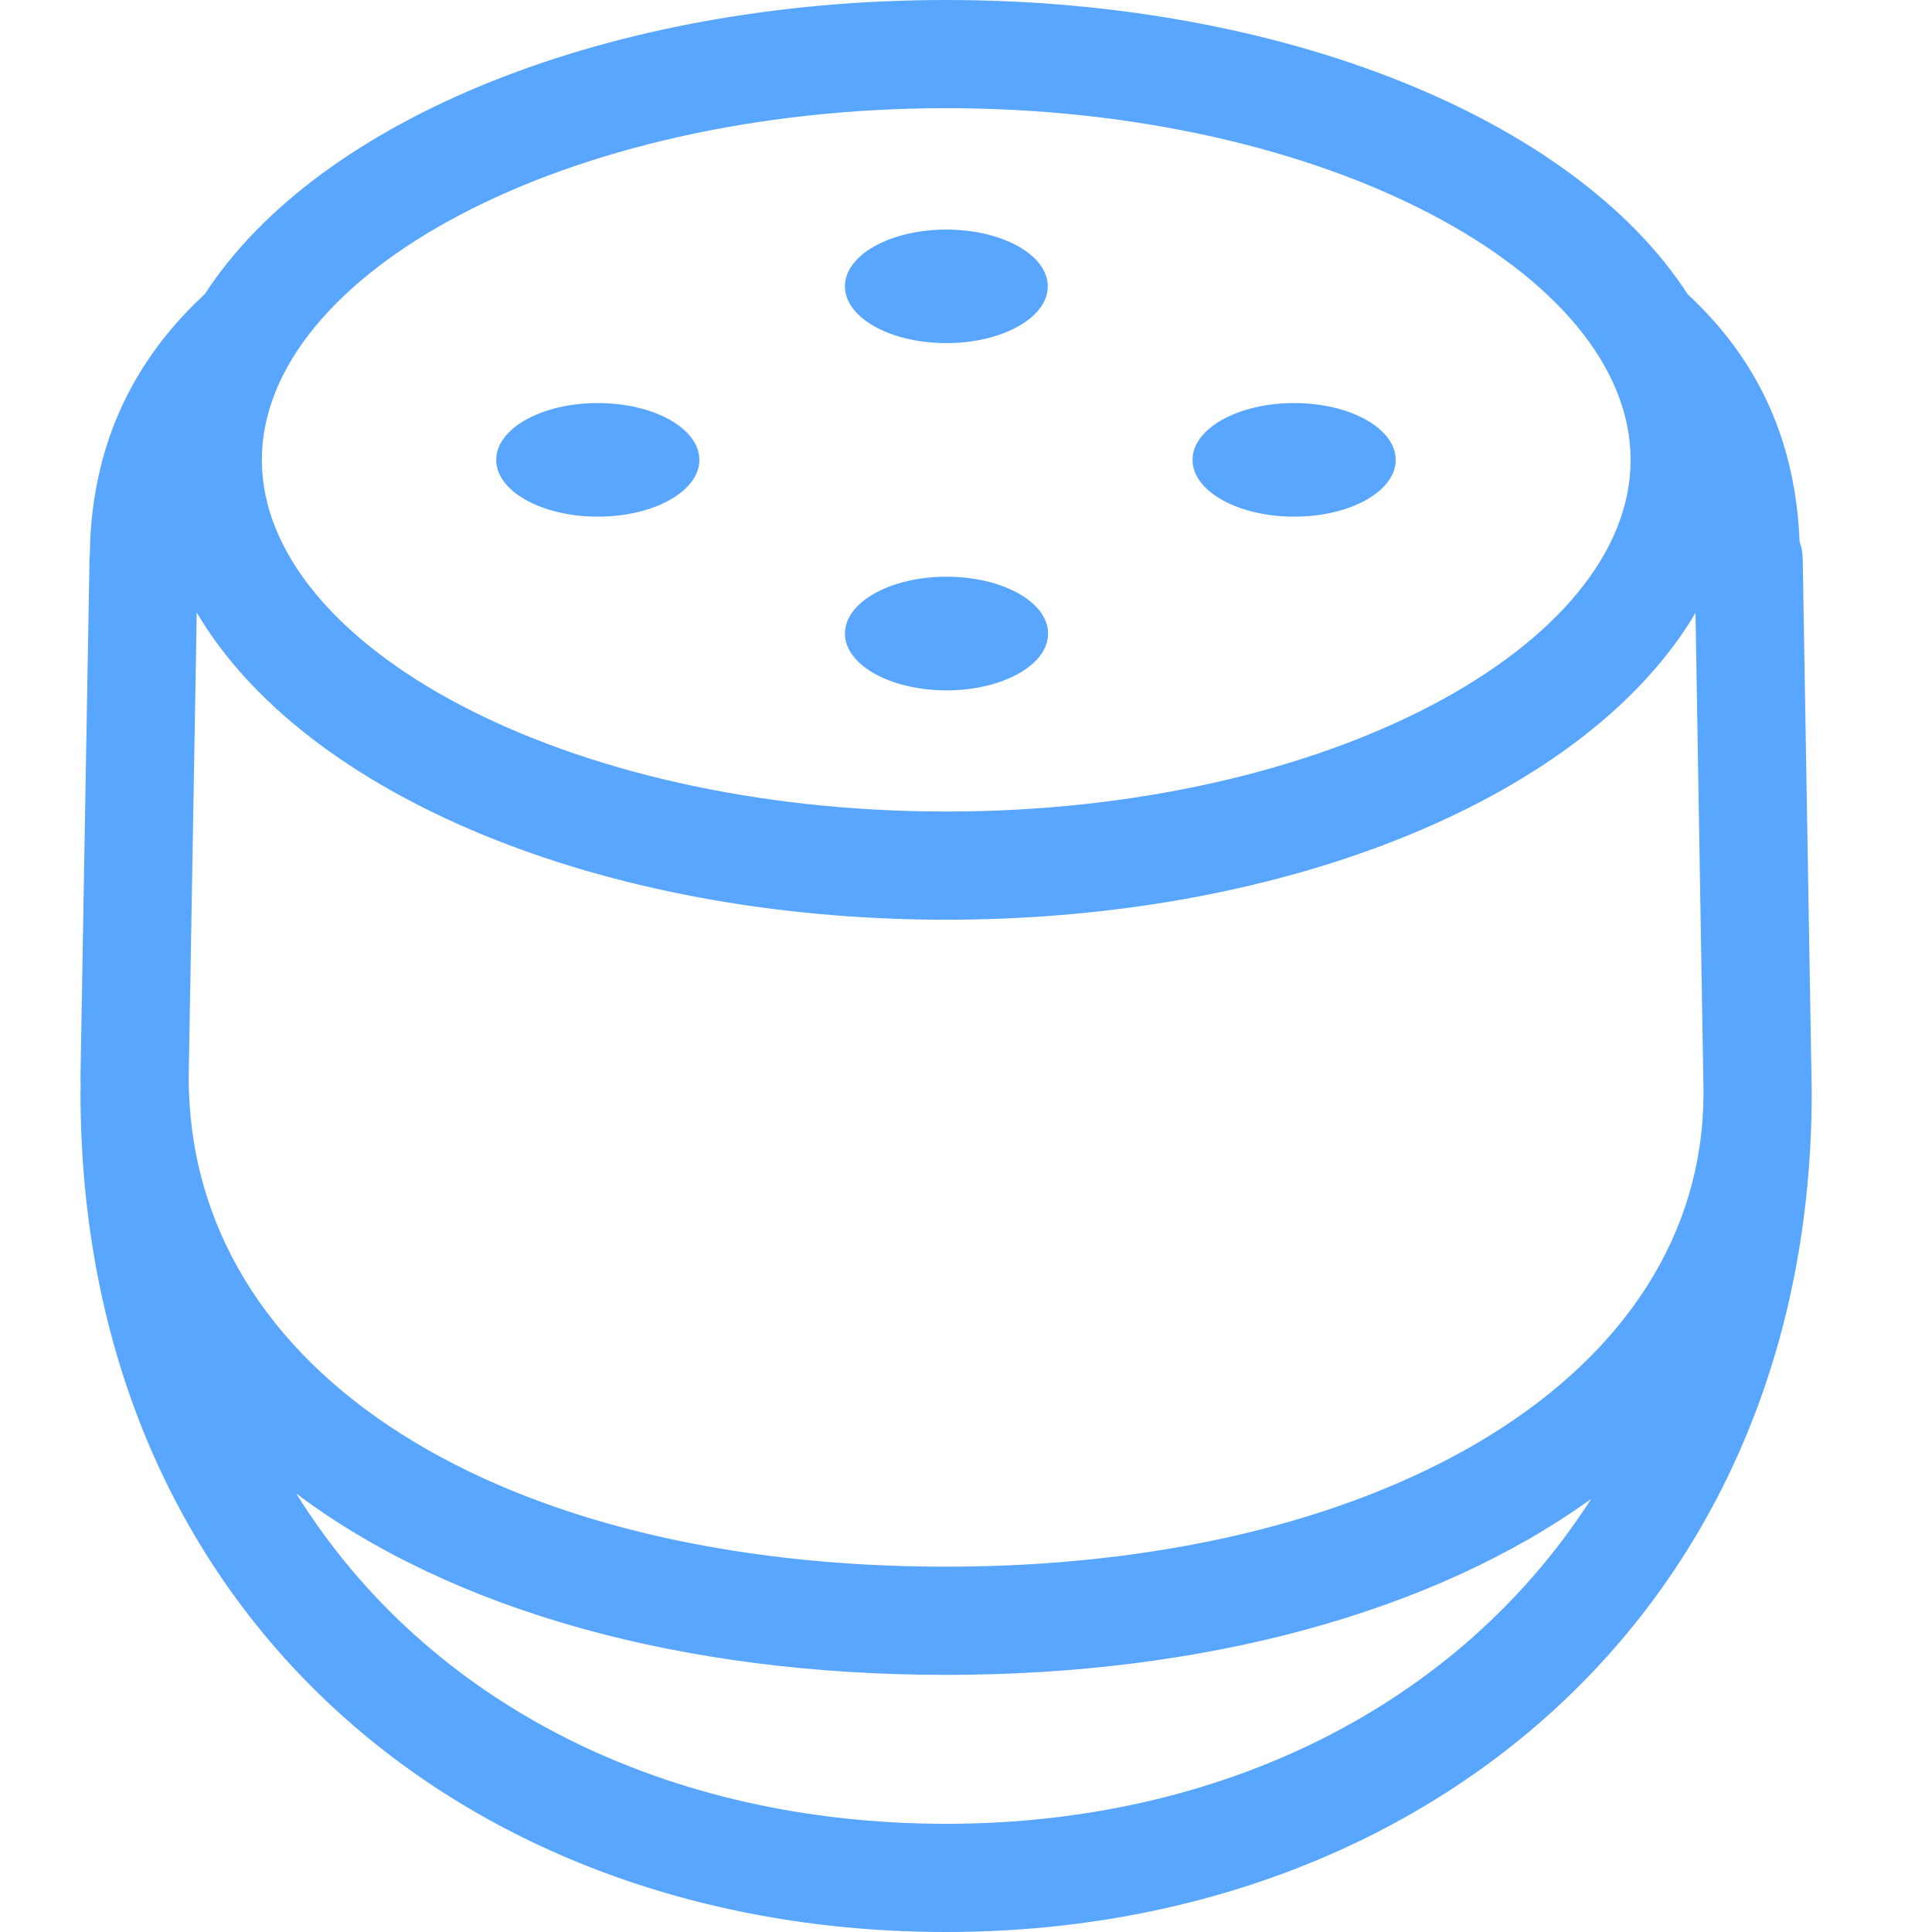
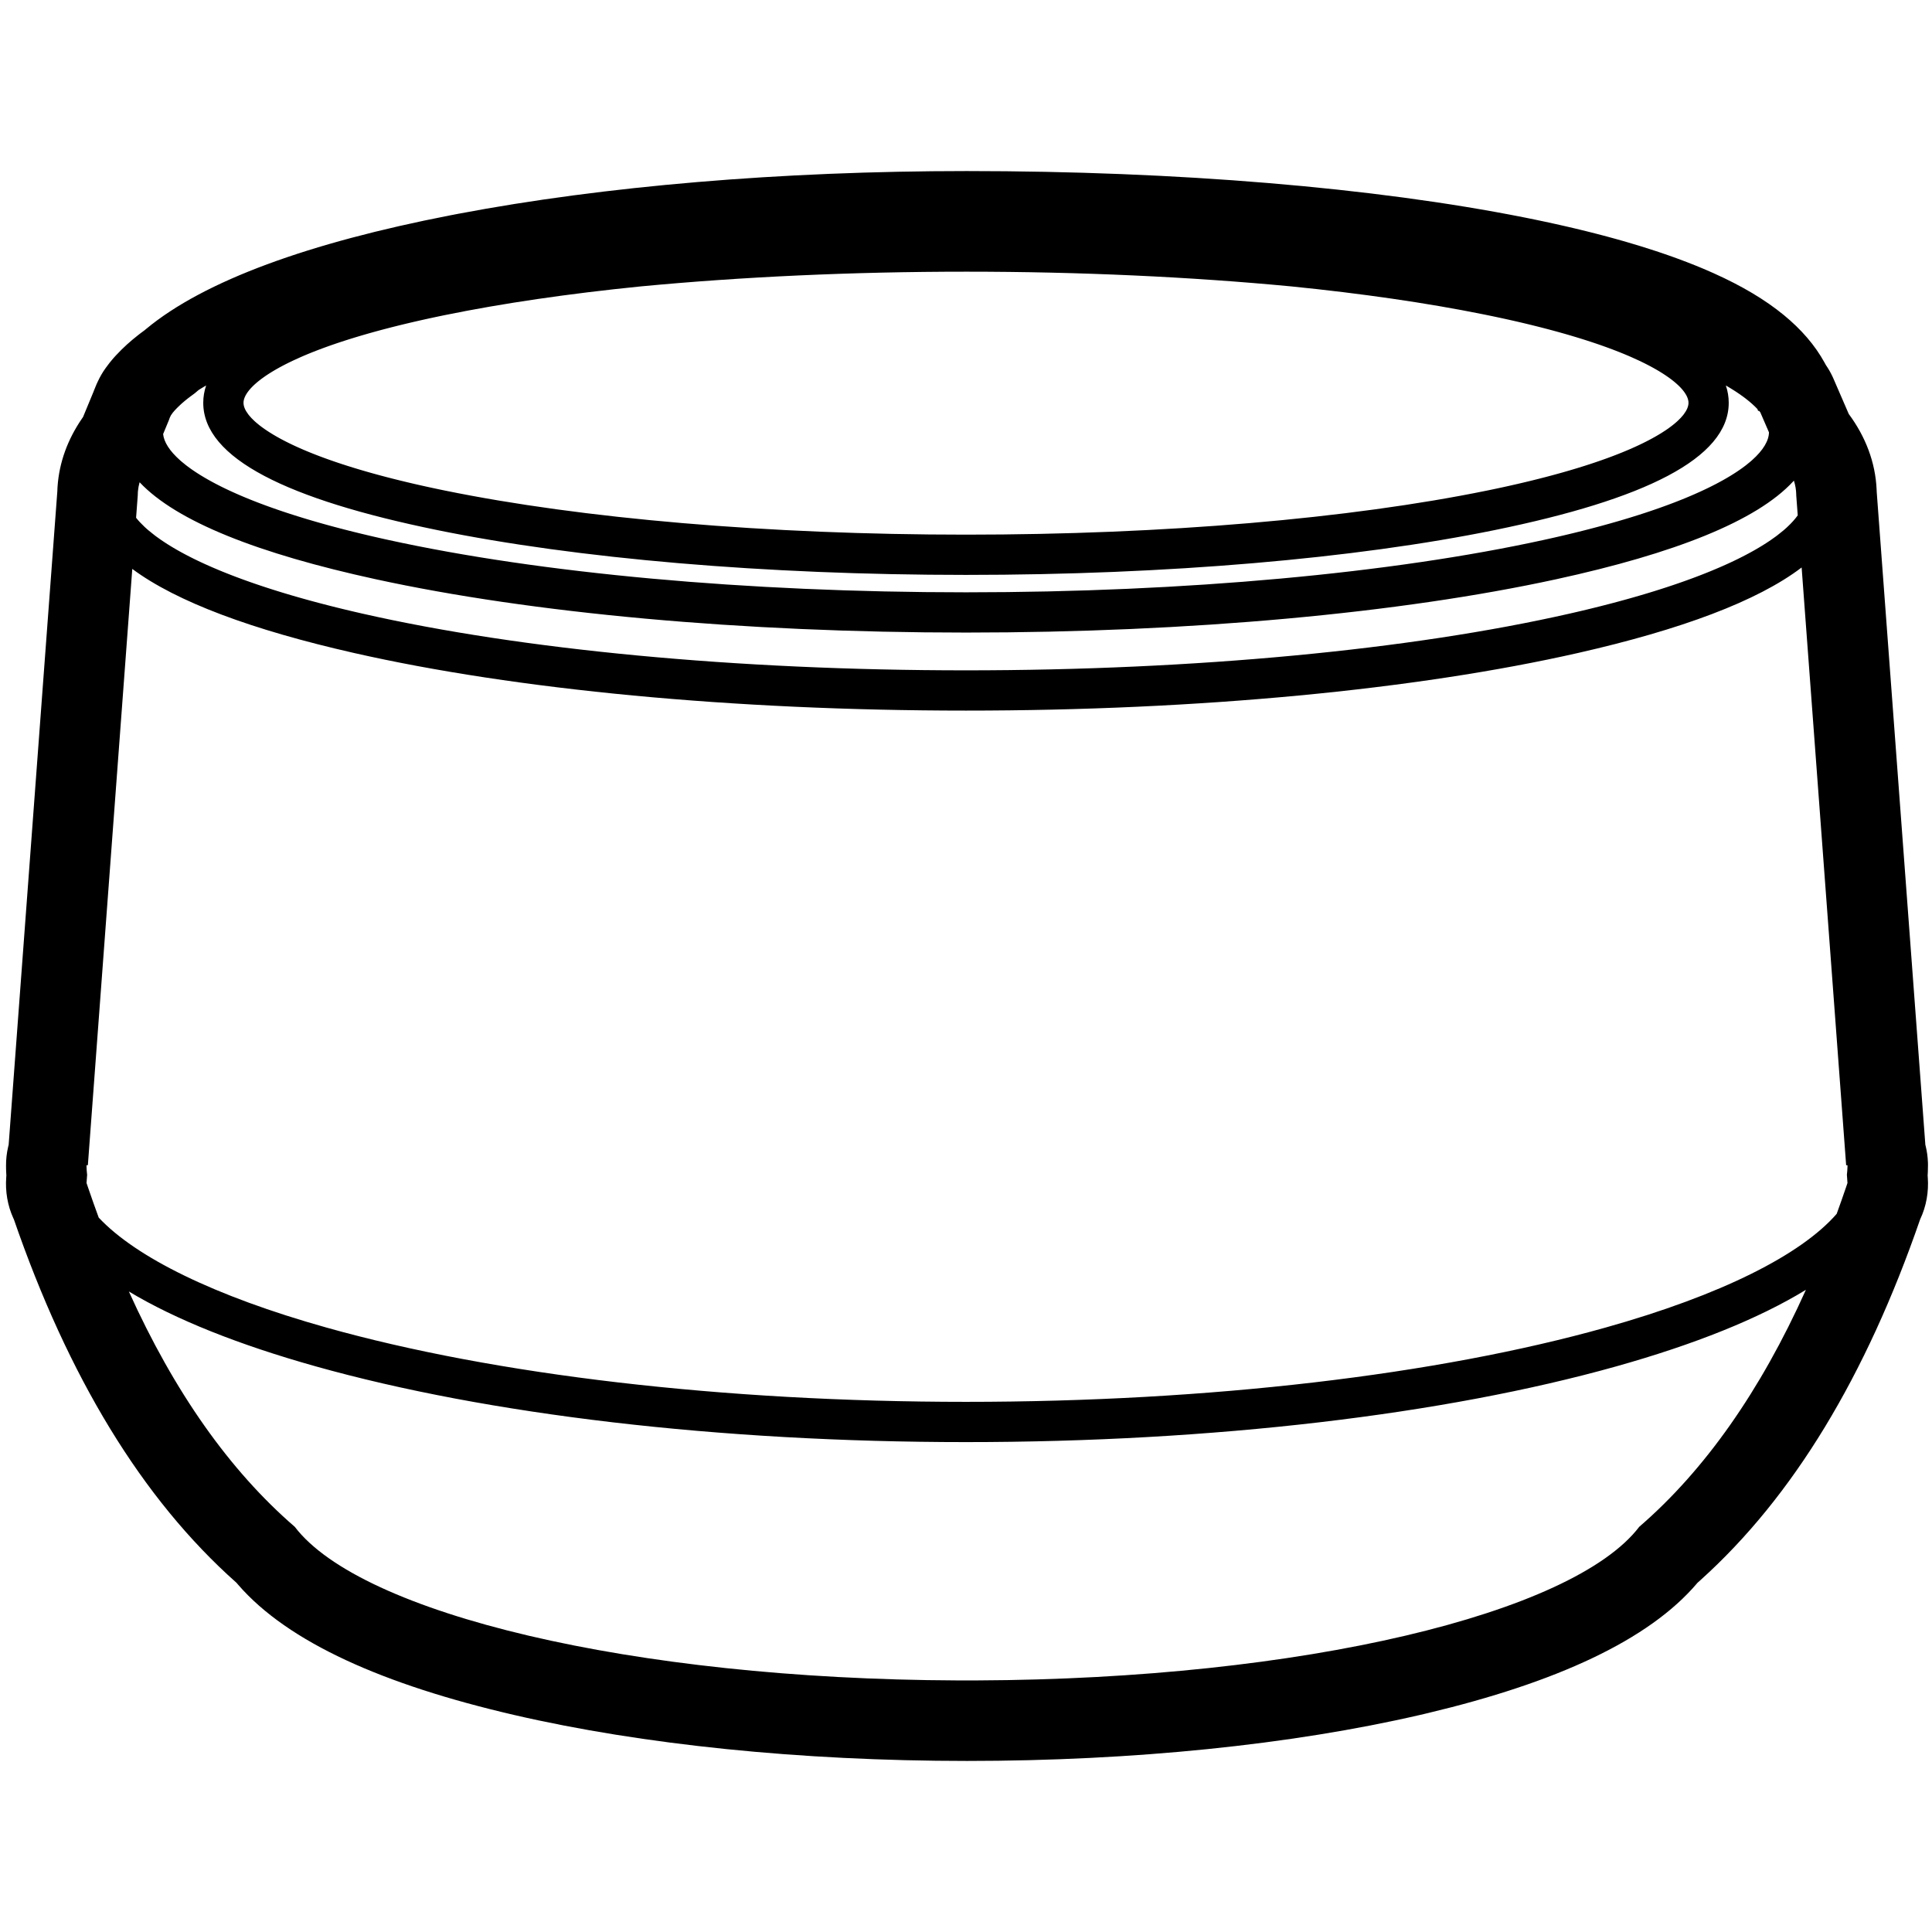
- <svg xmlns="http://www.w3.org/2000/svg" width="24" height="24" viewBox="0 0 24 24">
-   <path fill="#58A6FF" fill-rule="nonzero" d="M11.754 0c4.18 0 7.8 1.474 9.213 3.658l-.023-.022c.92.844 1.363 1.875 1.411 3.093a.628.628 0 0 1 .033.13l.006.084.112 6.62v.001C22.506 19.995 17.691 24 11.753 24 5.775 24 1 20.03 1 13.564l.002-.042L1 13.365l.112-6.423.005-.077.003-.14c.05-1.134.465-2.123 1.291-2.944l.135-.13C3.963 1.47 7.58 0 11.754 0zM3.68 18.553c1.63 2.622 4.601 4.103 8.074 4.103 3.41 0 6.364-1.465 8.012-4.036-1.96 1.413-4.813 2.186-8.012 2.186-3.285 0-6.135-.797-8.074-2.253zM2.444 7.609l-.1 5.768c0 3.724 3.919 6.085 9.409 6.085 5.25 0 9.27-2.23 9.405-5.707l.004-.181-.1-5.96c-1.341 2.268-5.032 3.811-9.308 3.811-4.28 0-7.973-1.545-9.31-3.816zm9.31-6.265c-4.745 0-8.501 2.064-8.501 4.369 0 2.304 3.756 4.368 8.501 4.368 4.745 0 8.502-2.064 8.502-4.368 0-2.304-3.757-4.369-8.502-4.369zm.004 5.82c.697 0 1.262.316 1.262.706 0 .39-.565.706-1.262.706-.698 0-1.262-.316-1.262-.706 0-.39.565-.706 1.262-.706zm4.318-2.157c.698 0 1.262.316 1.262.706 0 .39-.565.705-1.262.705-.697 0-1.262-.316-1.262-.705 0-.39.565-.706 1.262-.706zm-8.65 0c.698 0 1.262.316 1.262.706 0 .39-.565.705-1.262.705-.697 0-1.262-.316-1.262-.705 0-.39.565-.706 1.262-.706zm4.33-2.155c.695 0 1.26.315 1.26.705 0 .365-.496.665-1.132.702l-.128.003c-.696 0-1.26-.315-1.26-.705 0-.39.563-.705 1.26-.705z" />
+ <svg xmlns="http://www.w3.org/2000/svg" height="960" viewBox="0 0 960 960" width="960">
+   <path d="m480.5 85c104.585 0 202.254 8.195 276.831 23.033l2.788.56 2.765.566c.459.095.917.19 1.374.285l2.73.575 2.707.581 2.683.587c.89.197 1.777.394 2.66.593l2.636.598c.437.1.874.201 1.309.301l2.6.607c.431.102.862.204 1.291.306l2.564.616 2.54.622 2.516.628 2.492.634 2.468.64c.409.107.817.214 1.225.322l2.431.649c.806.217 1.608.435 2.406.655l2.382.66c.79.221 1.575.443 2.357.666l2.332.672c4.639 1.35 9.129 2.736 13.465 4.157l2.155.713c1.071.358 2.133.719 3.185 1.081l2.091.728 2.065.734 2.039.74c3.039 1.114 5.991 2.248 8.852 3.402l1.895.772c.627.258 1.25.518 1.868.778l1.841.784c1.219.525 2.419 1.053 3.602 1.585 13.734 6.181 25.336 13.002 34.778 20.764 8.496 6.985 15.386 14.83 20.258 23.716l.401.743.143.273.209.302c1.169 1.717 2.213 3.539 3.116 5.455l.332.723.193.438 7.562 17.457.052.068c8.276 11.225 13.223 23.912 13.804 37.686l.029.842 24.173 324.533.142.557c.65 2.634 1.039 5.372 1.137 8.183l.02.768.005.661c0 1.082-.023 2.163-.068 3.243l-.053 1.079-.047.748.07.981c.524 7.125-.71 14.376-3.799 20.849-26.872 77.797-63.014 137.712-109.086 179.201l-1.399 1.252-.15.132-.089.109c-24.129 28.513-70.476 49.543-133.914 64.64l-1.928.456-2.04.476c-63.669 14.741-142.278 22.835-224.998 22.835-82.72 0-161.329-8.094-224.999-22.835-64.819-15.008-112.296-36.042-137.138-64.7l-.746-.871-.09-.109-.123-.109c-46.837-41.611-83.497-102.11-110.679-180.983l.171.506-.275-.588c-2.891-6.331-4.035-13.369-3.525-20.289l.007-.064.063-.876-.066-1.138-.027-.579-.023-.579-.033-1.159-.007-.419-.008-.789c-.035-3.306.333-6.522 1.056-9.602l.173-.708.072-.279 24.197-324.85.041-1.143.016-.344.041-.687c.842-12.215 5.099-23.519 12.035-33.674l.428-.62.205-.294 5.242-12.667.198-.544c.374-1.009.782-2.007 1.224-2.992l.337-.737.295-.619.044-.095c1.089-2.369 2.394-4.598 3.884-6.667l.453-.616.212-.281.034-.047c.81-1.116 1.663-2.2 2.558-3.256l.679-.786.578-.647c.238-.263.478-.523.719-.782 3.517-3.781 7.103-6.987 10.901-9.955l.737-.571.702-.535.713-.534 1.09-.805.698-.585c28.98-24.092 81.207-42.88 151.044-56.476l2.122-.41 2.199-.42c72.053-13.667 159.73-21.192 252.568-21.192zm416.845 555.9-.106.065c-23.38 14.294-55.162 27.035-94.117 37.971-85.379 23.97-200.444 37.634-323.121 37.634s-237.742-13.664-323.121-37.634c-38.256-10.74-69.594-23.22-92.85-37.203 22.579 49.974 50.058 88.949 82.437 116.926 32.95 43.206 167.467 75.686 329.127 76.331l4.907.01 4.907-.01c161.661-.645 296.178-33.125 329.123-76.33 32.562-28.133 60.167-67.387 82.815-117.76zm-113.196-316.449c-80.346 18.238-188.659 28.638-304.148 28.638s-223.802-10.399-304.148-28.638c-50.405-11.442-88.02-25.35-110.125-41.759l-22.069 296.308h-.658v.789c.03 1.052.096 2.101.206 3.146l.09.784-.296 4.114.775 2.29c1.72 5.052 3.479 10.017 5.276 14.897 18.431 19.667 57.287 38.954 113.233 54.661 83.484 23.438 196.76 36.889 317.715 36.889s234.231-13.451 317.715-36.889c57.711-16.202 97.236-36.214 114.919-56.523 1.557-4.279 3.089-8.624 4.591-13.034l.775-2.29-.296-4.119c.164-1.304.26-2.612.296-3.925v-.789h-.658l-22.121-297.02c-21.97 16.719-59.94 30.864-111.072 42.471zm107.234-85.642-.416.458c-18.203 19.679-58.936 35.762-117.711 48.561-77.469 16.87-181.902 26.489-293.256 26.489s-215.787-9.619-293.256-26.489c-58.416-12.721-99.01-28.686-117.375-48.201-.414 1.471-.69 2.951-.825 4.439l-.039.491-.055 1.603-.829 11.119c1.166 1.471 2.555 2.965 4.17 4.479l.657.605.681.607.705.609c.956.813 1.977 1.631 3.063 2.452l.826.617c.699.515 1.423 1.031 2.173 1.548l.912.621c.462.311.933.622 1.414.934l.973.624c.164.104.33.208.496.312l1.01.625 1.035.626c.175.104.35.209.527.313l1.072.627c.181.105.363.209.545.314l1.11.628c.187.105.375.209.564.314l1.147.629c.193.105.388.21.583.314l1.324.702 1.351.7 1.377.698 1.403.695 1.43.693c.721.346 1.452.691 2.193 1.035l1.494.687c.754.343 1.517.685 2.29 1.025l1.559.68c1.048.453 2.112.904 3.193 1.353l1.635.672c.275.112.55.223.827.335l1.672.668 1.697.665c.285.111.571.221.858.332l1.734.661c.291.11.583.22.876.329l1.771.656 1.796.653 1.82.65c.305.108.612.216.919.324l1.856.646c.934.322 1.877.643 2.829.963l1.916.638 1.94.634 1.964.631 1.987.628c.333.104.667.209 1.002.313l2.022.623 2.045.619c.343.103.687.206 1.031.308l2.08.614 2.103.61 2.126.607 2.148.603c.36.1.721.2 1.083.3l2.182.598 1.1.297 2.216.592 2.238.588 2.26.584 2.282.581 2.304.577 2.326.573 2.348.569 2.369.565 2.391.561 2.412.556c.404.092.808.185 1.214.277 78.776 17.882 185.632 28.142 299.721 28.142s220.944-10.259 299.721-28.142l2.423-.554c.402-.093.803-.186 1.203-.279l2.391-.561 2.369-.565 2.348-.569 2.326-.573 2.304-.577 2.282-.581 2.26-.584 2.238-.588 2.216-.592 2.194-.596c.364-.1.727-.199 1.088-.299l2.16-.601c.358-.101.715-.201 1.071-.302l2.126-.607 2.103-.61 2.08-.614 2.057-.617 2.034-.621c.337-.104.673-.208 1.008-.312l1.999-.626 1.975-.629 1.952-.633c.323-.106.646-.212.967-.318l1.916-.638c.635-.213 1.265-.427 1.892-.641l1.868-.644c.619-.215 1.233-.431 1.844-.647l1.82-.65 1.796-.653 1.771-.656 1.747-.659c.289-.11.577-.22.864-.331l1.709-.664c.283-.111.565-.222.845-.333l1.672-.668c.277-.112.552-.223.827-.335l1.635-.672c1.081-.449 2.146-.9 3.193-1.353l1.559-.68c.773-.341 1.536-.683 2.29-1.025l1.494-.687c.741-.344 1.472-.689 2.193-1.035l1.43-.693 1.403-.695 1.377-.698 1.351-.7 1.324-.702 1.159-.629c.191-.105.381-.21.57-.314l1.122-.628c.37-.209.736-.419 1.097-.628l1.072-.627 1.048-.626c.173-.104.344-.209.514-.313l1.01-.625c.166-.104.332-.208.496-.312l.973-.624c.481-.312.952-.623 1.414-.934l.912-.621c.75-.517 1.474-1.033 2.173-1.548l.826-.617c1.086-.822 2.106-1.639 3.063-2.452l.705-.609.681-.607.657-.605c2.059-1.929 3.75-3.827 5.079-5.684l-.739-9.914-.005-.46c-.046-2.317-.437-4.615-1.163-6.891zm-788.953-47.271-.101.06-1.007.59c-.166.098-.33.196-.494.294l-.97.588c-.479.294-.948.587-1.407.88l.266-.171c-.11.09-.22.18-.329.27l-1.459 1.235-.19.152-.353.269-1.704 1.255-.646.485-.697.536-.743.587-.517.42-.533.443-.825.708c-.093.082-.187.164-.281.248l-.57.513c-.479.437-.966.899-1.458 1.385l-.592.596c-.099.101-.198.204-.297.307l-.595.632c-.099.107-.198.216-.298.325-.584.644-1.056 1.258-1.436 1.844l-.182.291-.063.001-.161.387c-.307.557-.531 1.087-.693 1.593l-.09.301-2.949 7.124c.412 3.955 3.185 8.384 8.455 13.056l.649.566c.661.567 1.359 1.137 2.093 1.71l.747.574c.126.096.254.192.383.288l.783.577c.265.193.535.386.808.579l.833.58c.282.194.568.388.858.582l.882.584c.298.195.601.39.907.585l.932.586c.157.098.316.196.475.294l.97.588.995.589c.504.295 1.017.59 1.539.886l1.057.592c.178.099.358.197.538.296l1.095.593 1.121.593.57.297c.641.332 1.292.663 1.952.994l1.335.66c.225.11.45.219.677.329l1.374.656c.231.109.463.218.697.327l1.413.653c.951.434 1.919.867 2.904 1.299l1.491.646c.251.107.502.215.755.322l1.529.642.774.32 1.567.638c.263.106.528.212.793.318l1.605.634c.27.105.54.211.812.316l1.643.63c.828.314 1.665.628 2.511.94l1.705.623 1.729.62c.29.103.582.206.874.309l1.766.616 1.79.613c.3.102.602.204.904.305l1.827.608 1.851.605 1.874.602 1.898.599 1.922.596 1.945.593c.326.099.653.197.981.295l1.98.588c.332.098.665.195.999.293l2.015.583c.338.097.677.194 1.016.29l2.05.578c.344.096.688.192 1.033.288l2.084.573 2.107.569 2.129.565c.357.094.714.188 1.073.281l2.163.56 2.185.556 2.207.553 2.229.549 2.251.545 2.273.541 2.295.538c.384.089.769.178 1.155.267l2.327.532 2.348.528 2.37.524c75.447 16.539 177.792 26.028 287.065 26.028s211.618-9.489 287.065-26.028l2.37-.524 2.348-.528 1.166-.265 2.316-.534 2.295-.538 2.273-.541 2.251-.545 2.229-.549 2.207-.553c.366-.092.731-.185 1.095-.278l2.174-.558 2.152-.562c.357-.094.713-.188 1.067-.282l2.118-.567 2.095-.571 2.073-.574c.344-.096.686-.192 1.028-.288l2.038-.579c.338-.097.675-.194 1.011-.291l2.004-.584c.332-.098.663-.196.993-.293l1.969-.589 1.945-.593 1.922-.596 1.898-.599 1.874-.602 1.851-.605 1.827-.608c.302-.102.604-.203.904-.305l1.79-.613 1.766-.616c.292-.103.584-.206.874-.309l1.729-.62c.286-.104.571-.207.855-.311l1.692-.624c.56-.209 1.116-.418 1.668-.627l1.643-.63c.272-.105.542-.211.812-.316l1.605-.634c.265-.106.53-.212.793-.318l1.567-.638c.259-.107.517-.213.774-.32l1.529-.642c.253-.107.504-.214.755-.322l1.491-.646c.985-.431 1.953-.864 2.904-1.299l1.413-.653c.233-.109.466-.218.697-.327l1.374-.656c.227-.11.453-.219.677-.329l1.335-.66c.661-.33 1.311-.662 1.952-.994.191-.099.381-.198.57-.297l1.121-.593c.185-.099.368-.198.551-.296l1.083-.592c.178-.099.356-.197.532-.296l1.045-.591c.344-.197.684-.394 1.02-.59l.995-.589c.164-.098.326-.196.488-.294l.957-.588.932-.586c.307-.195.609-.39.907-.585l.882-.584c.435-.291.861-.582 1.277-.873l.82-.58c.135-.096.268-.193.401-.289l.783-.577c.129-.096.256-.192.383-.288l.747-.574c.734-.573 1.432-1.143 2.093-1.71l.649-.566c5.73-5.08 8.509-9.873 8.509-14.083l-.003.165-4.326-9.986c-.191-.23-.388-.461-.592-.692l-.493.001-.309-.881c-1.616-1.714-3.579-3.469-5.898-5.252l-.759-.575-.783-.577c-.663-.482-1.352-.965-2.067-1.45l-.87-.583c-.147-.097-.295-.195-.444-.292l-.907-.585c-.46-.293-.929-.586-1.407-.88l-.97-.588c-.327-.196-.659-.393-.995-.589l-.607-.353c.949 2.791 1.429 5.663 1.429 8.618 0 27.67-42.145 48.057-116.073 63.184-69.468 14.214-163.097 22.316-262.927 22.316s-193.459-8.103-262.927-22.316c-73.928-15.126-116.073-35.514-116.073-63.184 0-2.956.481-5.828 1.43-8.62zm377.57-56.539c-56.734 0-111.6 2.558-161.804 7.332-35.756 3.6-68.571 8.397-97.114 14.237l-1.132.233c-.376.078-.752.155-1.126.233l-2.236.47c-.371.079-.741.157-1.11.236l-2.204.475-2.182.479-2.16.483c-.358.081-.715.162-1.072.243l-2.127.488-2.105.491-2.082.495-2.06.498c-.341.083-.682.167-1.021.25l-2.026.503-2.003.507-1.98.51-1.957.513c-.324.086-.648.172-.97.258l-1.922.518-1.899.521-1.875.524-1.852.527-1.828.53-1.804.533-1.78.536-1.756.539-1.732.542-1.707.544-1.683.547-1.658.55c-.274.092-.548.184-.82.276l-1.621.554c-.536.185-1.068.371-1.596.557l-1.571.559-1.545.562c-.255.094-.51.188-.763.282l-1.507.565-1.482.568-1.456.57c-.241.095-.48.191-.718.286l-1.417.574c-.234.096-.467.192-.699.288l-1.378.577c-.228.096-.454.193-.679.289l-1.339.58c-1.326.581-2.611 1.166-3.857 1.754l-1.232.589-1.062.519-1.036.518c-.171.086-.34.173-.508.259l-.998.517-.972.515-.946.514-.921.512c-.151.085-.302.17-.451.255l-.883.509c-.29.17-.576.339-.858.508l-.833.506c-.273.168-.543.336-.808.503l-.783.501-.758.499-.733.496-.708.493-.683.491-.659.488c-.323.243-.637.485-.942.726l-.597.48-.573.476-.549.473c-.268.236-.528.47-.778.703l-.488.464c-.238.231-.467.46-.688.688l-.428.454c-.208.226-.408.45-.598.673l-.369.443c-1.846 2.276-2.745 4.37-2.745 6.204 0 1.715.787 3.658 2.399 5.766l.345.438c.714.881 1.571 1.79 2.571 2.721l.512.468c.087.078.176.157.265.235l.549.473c.28.237.57.476.869.716l.61.481c.207.161.419.323.634.485l.659.488c.112.082.225.163.339.245l.696.492c.118.082.237.165.357.247l.733.496.758.499.783.501.808.503c.137.084.274.168.413.253l.845.507.87.509c.147.085.295.17.445.255l.908.511.934.513c.158.086.317.171.476.257l.972.515.998.517c.168.086.338.172.508.259l1.036.518 1.062.519c.406.197.817.393 1.232.589l1.259.587c.636.293 1.282.585 1.939.876l1.326.581c.223.097.447.193.673.29l1.365.578 1.391.576c.234.096.469.191.705.287l1.43.572 1.456.57 1.482.568c.249.094.499.189.75.283l1.52.564 1.545.562 1.571.559 1.596.557c.268.093.537.185.807.277l1.633.553c.274.092.55.184.826.275l1.67.549 1.695.546 1.719.543 1.744.54 1.768.537 1.792.535 1.816.532 1.84.529 1.864.526 1.887.523 1.911.519c.32.086.642.172.964.259l1.946.515 1.969.511 1.992.508 3.03.756 2.049.5 2.071.497 2.094.493 2.116.49c.354.081.71.162 1.066.243l2.149.484 2.171.481 2.193.477 2.215.473 2.236.47 2.258.466c68.041 13.922 160.353 21.91 258.918 21.91s190.877-7.989 258.918-21.91l2.258-.466 2.236-.47 2.215-.473 2.193-.477 2.171-.481c.36-.08.719-.161 1.077-.242l2.138-.486 2.116-.49 2.094-.493 2.071-.497 2.049-.5 3.03-.756c.334-.084.667-.169.999-.254l1.98-.51 1.957-.513 1.934-.516 1.911-.519 1.887-.523 1.864-.526 1.84-.529 1.816-.532 1.792-.535 1.768-.537 1.744-.54 1.719-.543 1.695-.546c.28-.091.56-.183.838-.274l1.658-.55c.274-.092.548-.184.82-.276l1.621-.554 1.596-.557 1.571-.559 1.545-.562 1.52-.564c.251-.094.501-.189.75-.283l1.482-.568 1.456-.57 1.43-.572c.236-.096.471-.191.705-.287l1.391-.576 1.365-.578c.225-.097.45-.193.673-.29l1.326-.581c.656-.291 1.302-.583 1.939-.876l1.259-.587c.415-.196.826-.392 1.232-.589l1.062-.519c.175-.086.349-.173.521-.259l1.023-.518.998-.517.972-.515c.16-.086.319-.171.476-.257l.934-.513.908-.511c.149-.085.297-.17.445-.255l.87-.509c.143-.085.285-.169.426-.254l.833-.506.808-.503.783-.501.758-.499.733-.496c.12-.082.239-.165.357-.247l.696-.492c.114-.082.227-.163.339-.245l.659-.488c.215-.162.427-.324.634-.485l.61-.481c.299-.24.588-.479.869-.716l.549-.473c.089-.079.178-.157.265-.235l.512-.468c1.001-.931 1.857-1.84 2.571-2.721l.345-.438c1.612-2.107 2.399-4.05 2.399-5.766 0-1.834-.899-3.927-2.745-6.204l-.369-.443c-.19-.223-.39-.447-.598-.673l-.428-.454c-.22-.228-.449-.457-.688-.688l-.488-.464c-.25-.233-.509-.467-.778-.703l-.549-.473-.573-.476-.597-.48c-.305-.241-.619-.483-.942-.726l-.659-.488-.683-.491-.708-.493-.733-.496-.758-.499-.783-.501c-.398-.251-.804-.503-1.221-.756l-.845-.507c-.286-.169-.576-.339-.87-.509l-.896-.51-.921-.512-.946-.514-.972-.515c-.164-.086-.329-.172-.496-.258l-1.01-.517-1.036-.518-1.062-.519-1.232-.589c-1.246-.588-2.532-1.172-3.857-1.754l-1.339-.58c-.225-.097-.452-.193-.679-.289l-1.378-.577c-.232-.096-.465-.192-.699-.288l-1.417-.574c-.238-.095-.478-.191-.718-.286l-1.456-.57-1.482-.568-1.507-.565c-.507-.188-1.018-.376-1.533-.563l-1.558-.56-1.583-.558c-.532-.186-1.068-.371-1.608-.555l-1.633-.553-1.658-.55-1.683-.547c-.282-.091-.566-.182-.851-.273l-1.719-.543-1.744-.54-1.768-.537-1.792-.535-1.816-.532-1.84-.529-1.864-.526-1.887-.523-1.911-.519-1.934-.516-1.957-.513c-.328-.085-.657-.17-.987-.255l-1.992-.508-2.015-.505-2.037-.502c-.341-.083-.684-.167-1.027-.25l-2.071-.497-2.094-.493-2.116-.49-2.138-.486c-.358-.081-.717-.161-1.077-.242l-2.171-.481-2.193-.477-2.215-.473c-.371-.079-.743-.157-1.115-.235l-2.247-.468-3.18-.648c-28.093-5.659-60.235-10.317-95.184-13.833-50.172-4.767-104.996-7.321-161.685-7.321z" />
</svg>
